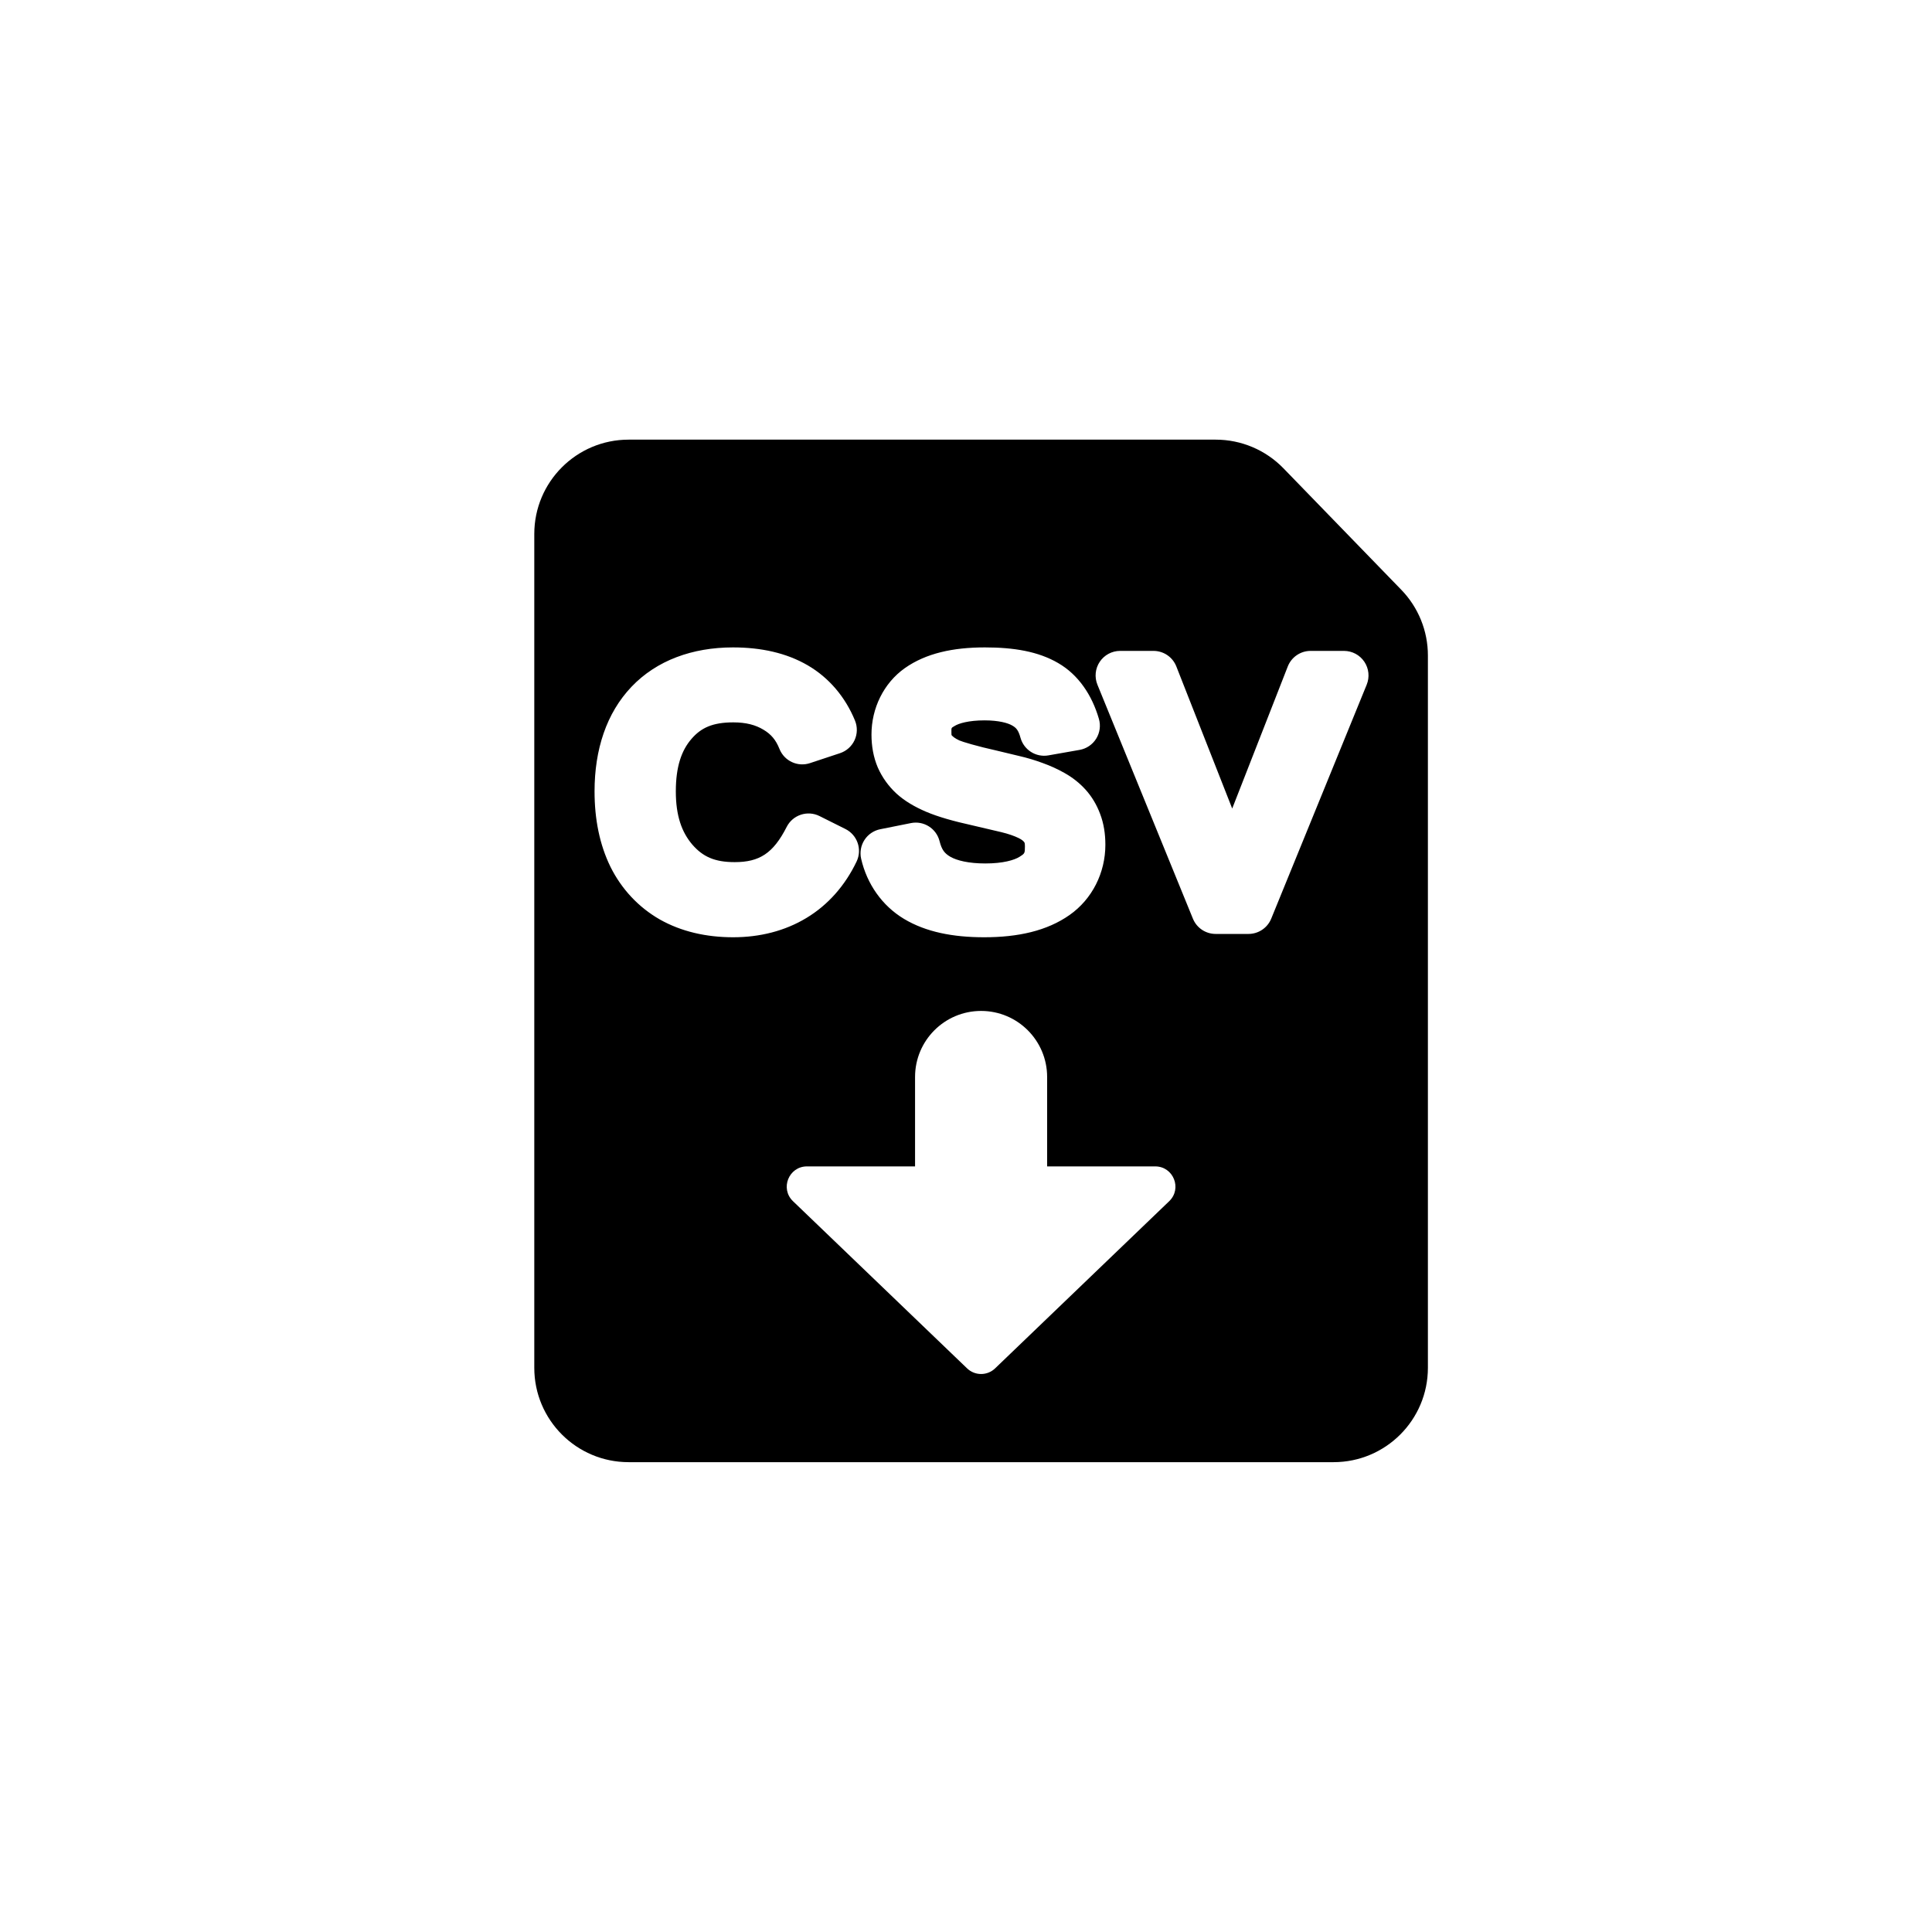
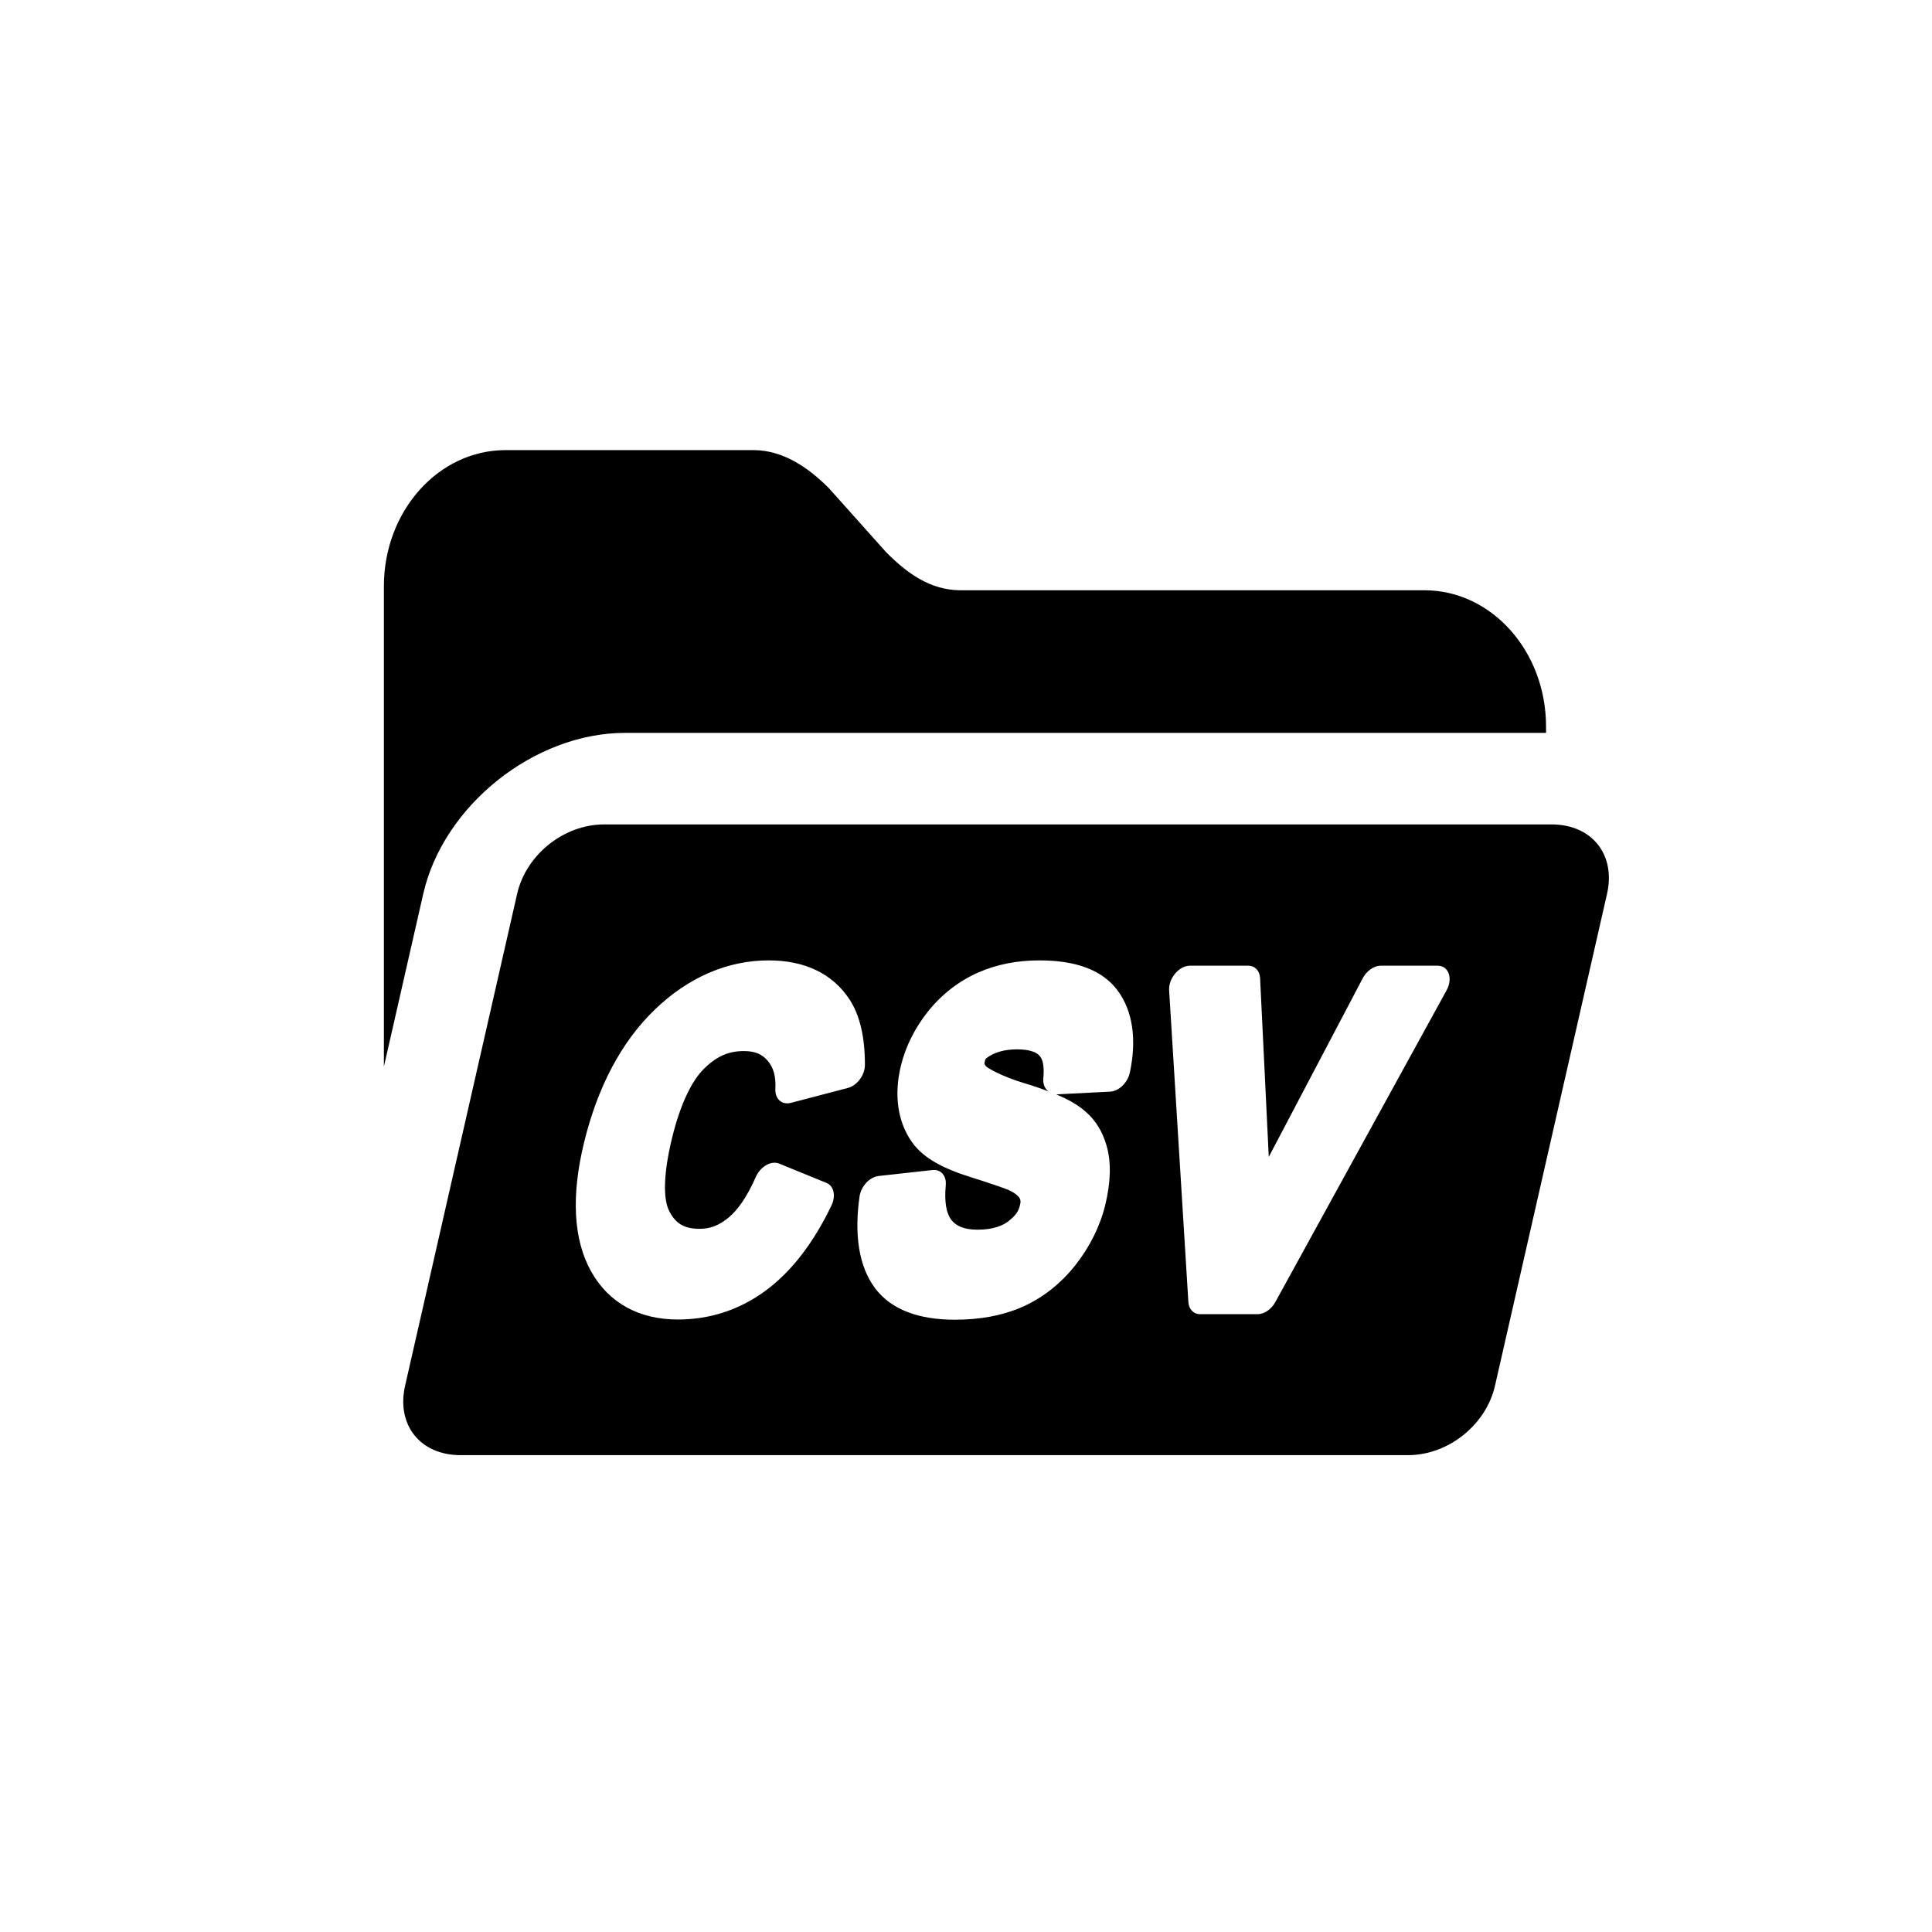
<svg xmlns="http://www.w3.org/2000/svg" width="512" height="512" version="1.1" viewBox="0 0 512 512" id="svg5">
  <defs id="defs5" />
-   <g id="path1" style="opacity:1;fill:#000000;fill-opacity:1;stroke:none">
-     <path id="path18" style="baseline-shift:baseline;display:inline;overflow:visible;vector-effect:none;fill:#000000;stroke-linecap:round;stroke-linejoin:round;stroke-dashoffset:359.999;enable-background:accumulate;stop-color:#000000;stop-opacity:1;fill-opacity:1;stroke:none" d="M 166.592 116.51 C 152.785 116.511 141.593 127.703 141.592 141.51 L 141.592 362.49 C 141.593 376.297 152.785 387.489 166.592 387.49 L 353.408 387.49 C 367.215 387.489 378.407 376.297 378.408 362.49 L 378.408 173.703 C 378.408 167.204 375.877 160.96 371.352 156.295 L 340.125 124.104 C 335.416 119.25 328.942 116.51 322.18 116.51 L 166.592 116.51 z M 194.252 171.57 C 201.701 171.57 208.429 173.037 214.072 176.326 C 219.721 179.618 224.031 184.746 226.582 190.961 A 6.501 6.501 0 0 1 222.615 199.598 L 214.648 202.238 A 6.501 6.501 0 0 1 206.566 198.475 C 205.596 196.04 204.339 194.582 202.322 193.379 A 6.501 6.501 0 0 1 202.299 193.365 C 200.262 192.139 197.766 191.436 194.34 191.436 C 188.873 191.436 185.802 192.851 183.246 195.82 A 6.501 6.501 0 0 1 183.232 195.838 C 180.645 198.823 179.1 203.101 179.1 209.713 C 179.1 216.173 180.657 220.526 183.471 223.826 C 186.264 227.042 189.397 228.473 194.691 228.473 C 201.231 228.473 204.899 226.179 208.482 219.133 A 6.501 6.501 0 0 1 217.184 216.266 L 224.049 219.697 A 6.501 6.501 0 0 1 227.006 228.314 C 223.983 234.639 219.464 239.811 213.709 243.271 C 208.018 246.711 201.383 248.383 194.297 248.383 C 187.152 248.383 180.543 246.876 174.863 243.672 A 6.501 6.501 0 0 1 174.82 243.646 C 169.207 240.423 164.741 235.639 161.812 229.783 A 6.501 6.501 0 0 1 161.791 229.74 C 158.899 223.85 157.562 217.094 157.562 209.713 C 157.562 198.655 160.708 188.978 167.365 181.992 C 174.026 175.002 183.519 171.57 194.252 171.57 z M 260.996 171.57 C 268.698 171.57 275.14 172.643 280.402 175.703 C 285.761 178.79 289.401 184.192 291.227 190.529 A 6.501 6.501 0 0 1 286.105 198.73 L 277.832 200.184 A 6.501 6.501 0 0 1 270.443 195.516 C 269.885 193.497 269.299 192.875 268.275 192.287 A 6.501 6.501 0 0 1 268.229 192.26 C 267.12 191.61 264.709 190.906 260.908 190.906 C 256.668 190.906 254.057 191.718 253.016 192.373 C 252.043 192.985 252.137 192.701 252.137 194.221 C 252.137 194.733 252.176 194.846 252.203 194.871 C 252.205 194.872 252.211 194.875 252.213 194.875 L 252.215 194.875 L 252.217 194.877 L 252.219 194.877 L 252.221 194.877 L 252.223 194.877 L 252.225 194.877 C 252.489 195.177 253.058 195.673 254.225 196.219 C 255.047 196.581 258.822 197.742 264.34 198.965 A 6.501 6.501 0 0 1 264.395 198.979 C 266.301 199.418 268.193 199.873 270.072 200.342 C 272.219 200.837 274.289 201.456 276.283 202.197 C 278.323 202.926 280.266 203.805 282.094 204.842 C 284.189 206.013 286.09 207.499 287.689 209.268 C 289.374 211.13 290.664 213.329 291.541 215.689 C 292.528 218.267 292.934 221.021 292.934 223.883 C 292.934 231.3 289.437 238.289 283.434 242.492 C 277.455 246.698 269.781 248.383 260.82 248.383 C 252.512 248.383 245.369 246.991 239.576 243.518 C 233.783 240.044 229.744 234.273 228.211 227.578 A 6.501 6.501 0 0 1 233.273 219.754 L 241.414 218.125 A 6.501 6.501 0 0 1 248.992 222.91 C 249.58 225.242 250.338 226.174 251.904 227.082 C 253.567 228.019 256.606 228.826 261.129 228.826 C 265.815 228.826 268.795 227.939 270.201 227.055 C 271.558 226.195 271.615 226.145 271.615 224.322 C 271.615 223.527 271.507 223.29 271.486 223.26 L 271.484 223.26 A 6.501 6.501 0 0 1 271.436 223.195 C 271.24 222.924 270.878 222.55 269.969 222.104 C 268.841 221.549 267.288 220.992 265.33 220.521 C 263.053 219.974 260.521 219.379 257.742 218.742 C 252.629 217.609 248.639 216.487 245.426 215.121 A 6.501 6.501 0 0 1 245.4 215.111 C 242.419 213.828 239.823 212.331 237.637 210.363 A 6.501 6.501 0 0 1 237.584 210.314 C 235.492 208.39 233.801 206.048 232.652 203.453 A 6.501 6.501 0 0 1 232.617 203.371 C 231.458 200.65 230.951 197.691 230.951 194.66 C 230.951 187.698 234.173 181.051 239.762 177.082 A 6.501 6.501 0 0 1 239.779 177.07 C 245.405 173.104 252.604 171.57 260.996 171.57 z M 296.848 172.494 L 305.693 172.494 A 6.501 6.501 0 0 1 311.742 176.615 L 326.547 214.271 L 341.271 176.627 A 6.501 6.501 0 0 1 347.324 172.494 L 356.172 172.494 A 6.501 6.501 0 0 1 362.189 181.449 L 336.885 243.459 A 6.501 6.501 0 0 1 330.865 247.502 L 322.152 247.502 A 6.501 6.501 0 0 1 316.135 243.459 L 290.828 181.449 A 6.501 6.501 0 0 1 296.848 172.494 z M 281.928 215.523 C 281.932 215.533 281.935 215.544 281.941 215.553 C 281.95 215.564 281.961 215.572 281.971 215.582 L 281.928 215.523 z M 260 267.908 A 17.5 17.5 0 0 1 277.5 285.408 L 277.5 309.107 L 306.143 309.107 C 310.966 309.11 313.33 314.986 309.852 318.328 L 263.711 362.633 C 261.638 364.624 258.362 364.624 256.289 362.633 L 210.148 318.328 C 206.67 314.986 209.034 309.11 213.857 309.107 L 242.5 309.107 L 242.5 285.408 A 17.5 17.5 0 0 1 260 267.908 z " />
+   <g id="g2" transform="translate(-2.2,-6)">
+     <path id="folder-back" style="fill:#000000;fill-opacity:1;stroke:none;stroke-width:0.948;stroke-dasharray:none" d="M 136.165 125.287 C 118.364 125.287 103.934 141.45 103.934 161.389 L 103.934 288.674 L 114.364 242.885 C 119.7 219.457 143.813 200.221 167.841 200.221 L 411.917 200.221 L 411.917 198.527 C 411.917 178.589 397.487 162.426 379.686 162.426 L 256.784 162.426 C 248.545 162.426 242.356 157.666 237.089 152.398 L 221.811 135.316 C 216.197 129.702 209.644 125.389 202.114 125.287 L 136.165 125.287 z M 162.315 224.479 C 151.641 224.479 141.615 232.477 139.245 242.885 L 109.557 373.223 C 107.187 383.631 113.571 391.631 124.245 391.631 L 375.321 391.631 C 385.995 391.631 396.021 383.631 398.391 373.223 L 428.079 242.885 C 430.449 232.477 424.066 224.479 413.391 224.479 L 162.315 224.479 z M 205.909 260.512 C 215.356 260.512 222.766 263.939 227.29 270.803 L 227.292 270.805 C 230.143 275.098 231.419 281.021 231.413 288.229 C 231.411 290.905 229.35 293.676 226.882 294.322 L 211.831 298.264 C 209.417 298.896 207.551 297.249 207.68 294.596 C 207.845 291.215 207.19 288.977 205.712 287.197 C 205.707 287.191 205.701 287.184 205.696 287.178 C 204.257 285.418 202.342 284.543 199.337 284.543 C 195.114 284.543 191.929 286.033 188.554 289.445 C 185.587 292.474 182.539 298.385 180.298 307.59 C 177.899 317.443 178.022 323.748 179.456 326.734 C 181.112 330.184 183.475 331.652 187.579 331.652 C 190.478 331.652 192.798 330.724 195.309 328.65 C 197.612 326.75 200.104 323.34 202.483 317.93 C 203.708 315.146 206.567 313.5 208.682 314.363 L 221.239 319.488 C 223.185 320.282 223.765 322.914 222.554 325.447 C 217.888 335.201 212.006 342.988 204.944 348.152 L 204.938 348.154 C 197.97 353.242 190.124 355.684 181.872 355.684 C 171.56 355.684 163.577 351.335 158.85 342.943 L 158.848 342.941 L 158.848 342.939 C 158.848 342.939 158.847 342.935 158.846 342.934 L 158.845 342.932 C 154.071 334.396 153.593 322.708 156.971 308.83 C 160.522 294.247 166.763 282.161 175.79 273.5 L 175.79 273.498 L 175.792 273.496 C 184.713 264.91 195.119 260.512 205.909 260.512 z M 277.657 260.512 C 287.114 260.512 294.271 262.934 298.399 268.525 C 302.415 273.923 303.478 281.566 301.622 290.242 C 301.049 292.924 298.719 295.179 296.401 295.297 L 282.13 296.021 C 287.619 298.344 293.226 301.636 295.46 309.645 C 296.751 314.087 296.538 319.435 295.102 325.332 C 293.73 330.969 291.02 336.408 287.208 341.252 C 283.302 346.216 278.44 350.003 273.075 352.369 C 273.066 352.373 273.057 352.377 273.048 352.381 C 267.7 354.7 261.801 355.738 255.29 355.738 C 245.734 355.738 238.414 353.136 234.071 347.35 L 234.063 347.336 C 229.793 341.588 228.546 333.196 229.989 323.09 C 230.378 320.369 232.664 317.916 235.057 317.65 L 249.296 316.072 C 251.521 315.826 253.061 317.569 252.835 320.076 C 252.408 324.795 253.067 327.61 254.264 329.217 C 255.54 330.886 257.621 331.879 261.243 331.879 C 265.245 331.879 267.893 330.865 269.458 329.631 C 271.487 328.026 272.116 326.96 272.499 325.389 C 272.738 324.408 272.679 324.093 272.448 323.623 C 272.431 323.587 272.414 323.551 272.397 323.514 C 272.275 323.242 271.477 322.286 269.659 321.441 C 268.516 320.929 264.952 319.683 259.483 317.969 C 252.083 315.657 246.879 312.895 243.899 308.697 L 243.897 308.697 C 240.123 303.376 239.047 296.236 240.946 288.438 C 242.193 283.315 244.682 278.367 248.165 274.004 C 248.168 274.001 248.17 273.997 248.173 273.994 L 248.175 273.992 C 251.793 269.476 256.312 266.016 261.313 263.779 C 261.318 263.777 261.324 263.776 261.329 263.773 C 266.371 261.535 271.818 260.512 277.657 260.512 z M 317.554 261.92 L 332.995 261.92 C 334.78 261.92 336.043 263.248 336.139 265.227 L 338.438 312.588 L 363.327 265.273 C 364.38 263.271 366.307 261.92 368.108 261.92 L 383.212 261.92 C 386.101 261.92 387.299 265.274 385.55 268.459 L 340.194 351.033 C 339.126 352.977 337.237 354.275 335.473 354.275 L 320.274 354.275 C 318.51 354.276 317.25 352.977 317.13 351.031 L 312.032 268.455 C 311.836 265.271 314.666 261.921 317.554 261.92 z M 271.772 284.09 C 268.207 284.09 265.692 284.957 264.009 286.143 C 264.005 286.145 264.004 286.146 264.001 286.148 C 263.266 286.665 263.378 286.516 263.184 287.312 C 263.045 287.884 262.996 287.923 263.503 288.58 C 263.762 288.915 267.489 291.226 273.762 293.086 C 276.156 293.795 278.212 294.521 280.118 295.264 C 279.154 294.627 278.607 293.424 278.679 291.953 C 279.027 288.467 278.508 286.747 277.766 285.879 C 277.751 285.861 277.738 285.843 277.723 285.824 C 277.014 284.955 275.224 284.09 271.772 284.09 z " />
  </g>
-   <g id="text8" style="opacity:1" />
-   <g id="path3" style="opacity:1" />
</svg>
